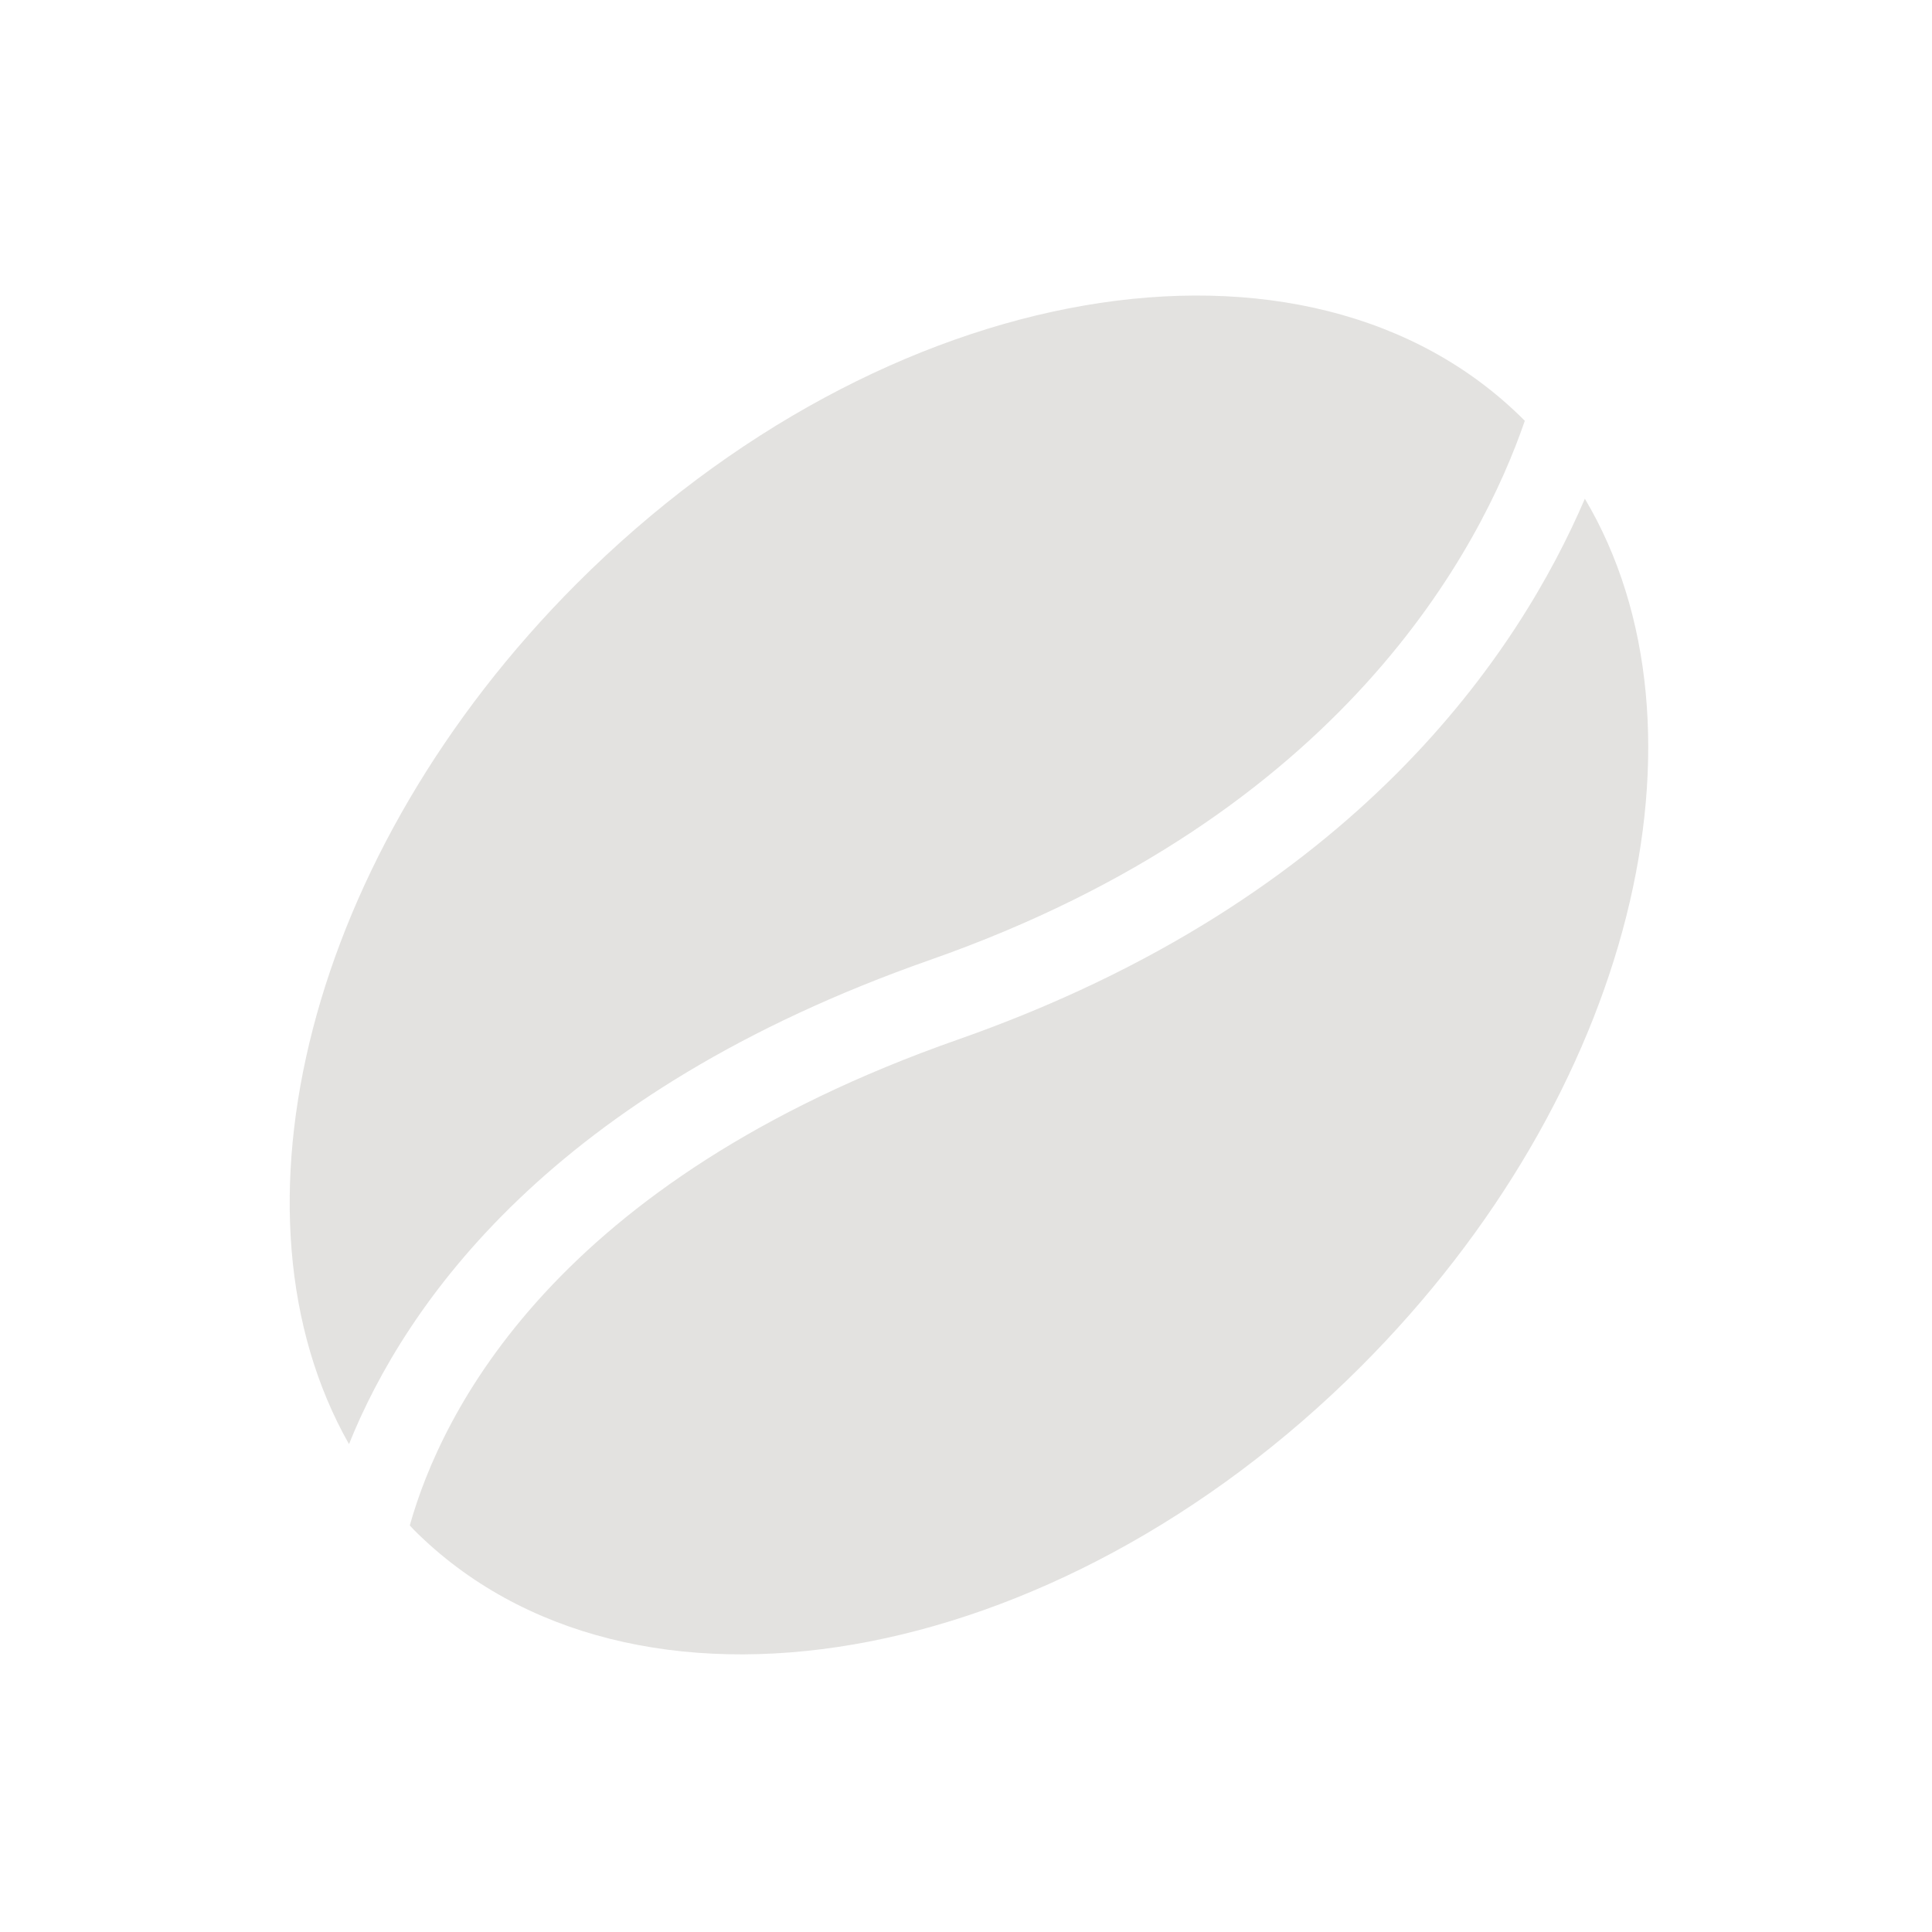
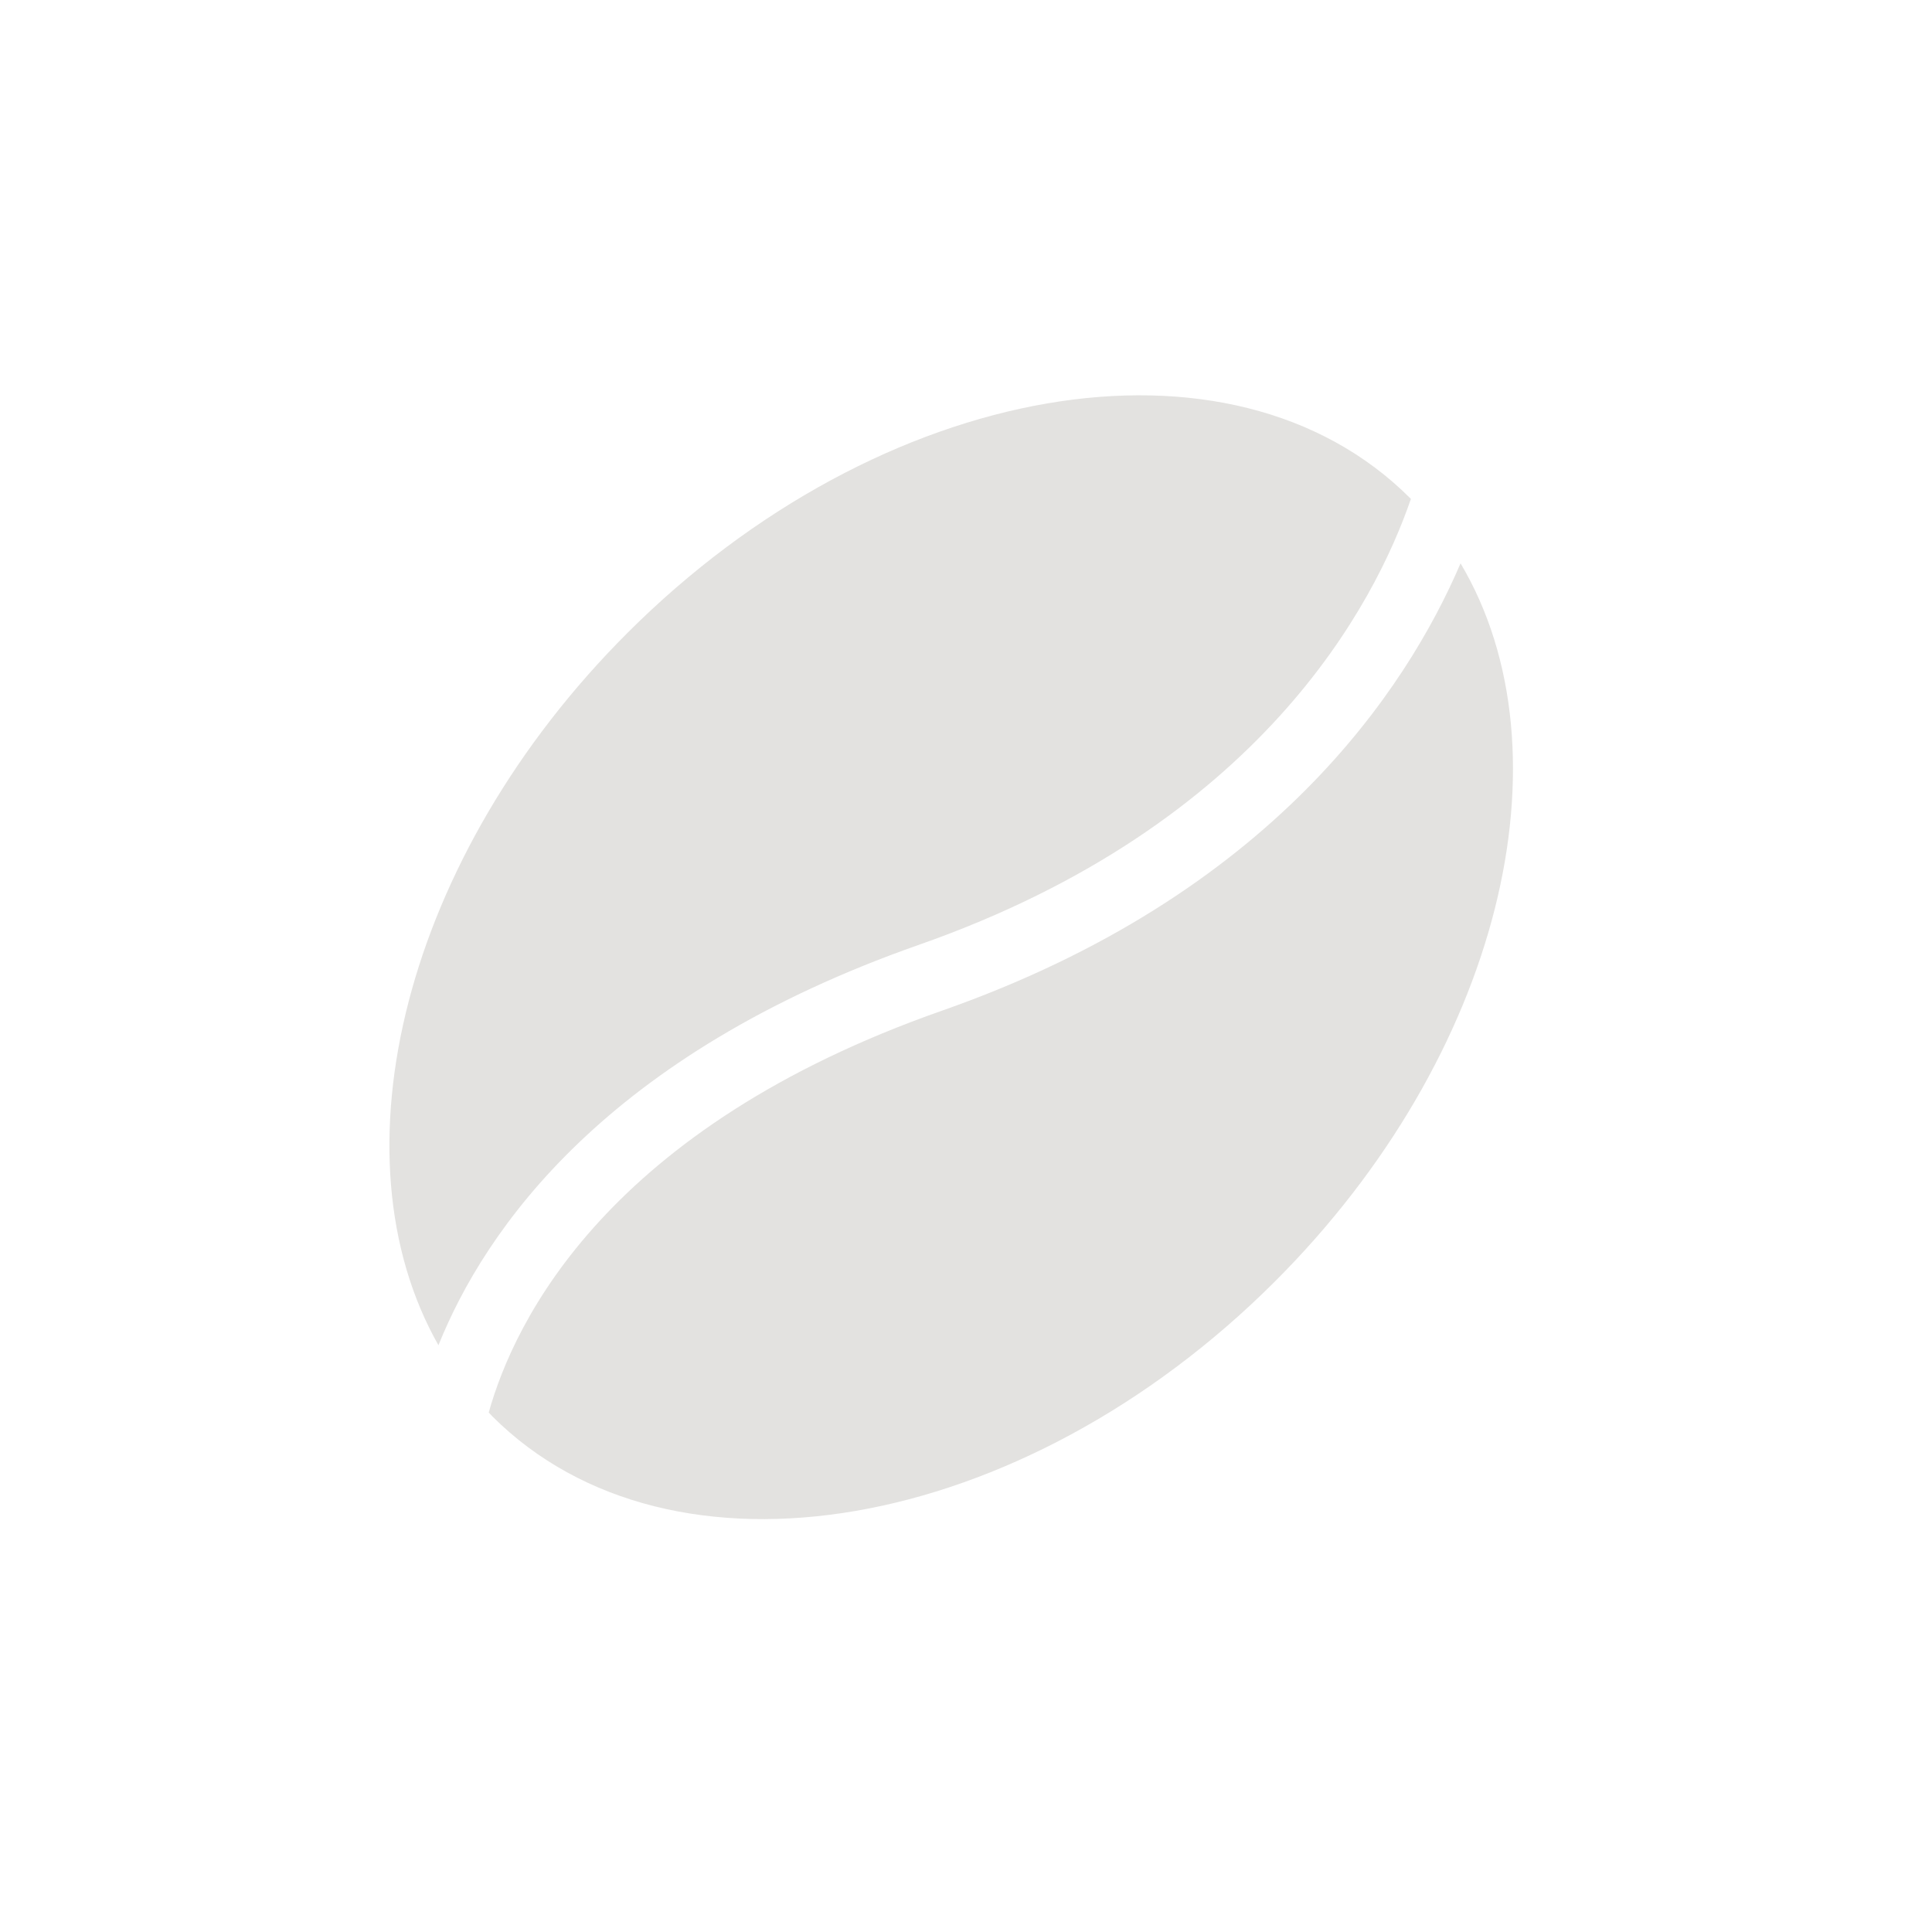
<svg xmlns="http://www.w3.org/2000/svg" width="326.05" height="326.05" version="1.1" xml:space="preserve">
  <g class="layer">
-     <g fill="#2e2b1c22" id="svg_1" transform="translate(1 0) translate(0 -1) translate(-1 0) translate(-1 0) translate(-1 0) translate(-1 0) translate(6 -3) translate(44.9285 284.159) matrix(0.703318 0 0 0.703318 0.938554 -230.281)">
+     <g fill="#2e2b1c22" id="svg_1" transform="translate(0 -1) translate(1 0) translate(16 -22) translate(47.891 280.197) matrix(0.581674 0 0 0.581674 0.807212 -190.483)">
      <path d="m14.26,275.6c-31.31,-55.21 -10.01,-141.8 54.76,-206.59c73.56,-73.54 175.26,-91.08 227.18,-39.16c0.07,0.07 0.12,0.14 0.2,0.21c-10.39,30.24 -43.49,94.57 -142.69,129.35c-90.87,31.88 -125.92,82.56 -139.45,116.19zm296.55,-226.85c-7.87,18.36 -21.57,42.36 -45.17,65.96c-23.73,23.73 -57.45,47.04 -105.21,63.8c-96.94,33.99 -124.02,89.64 -131.58,116.61c0.35,0.36 0.66,0.73 1.01,1.08c51.92,51.92 153.63,34.39 227.17,-39.17c65.45,-65.44 86.5,-153.16 53.78,-208.28z" id="svg_2" />
    </g>
  </g>
</svg>
